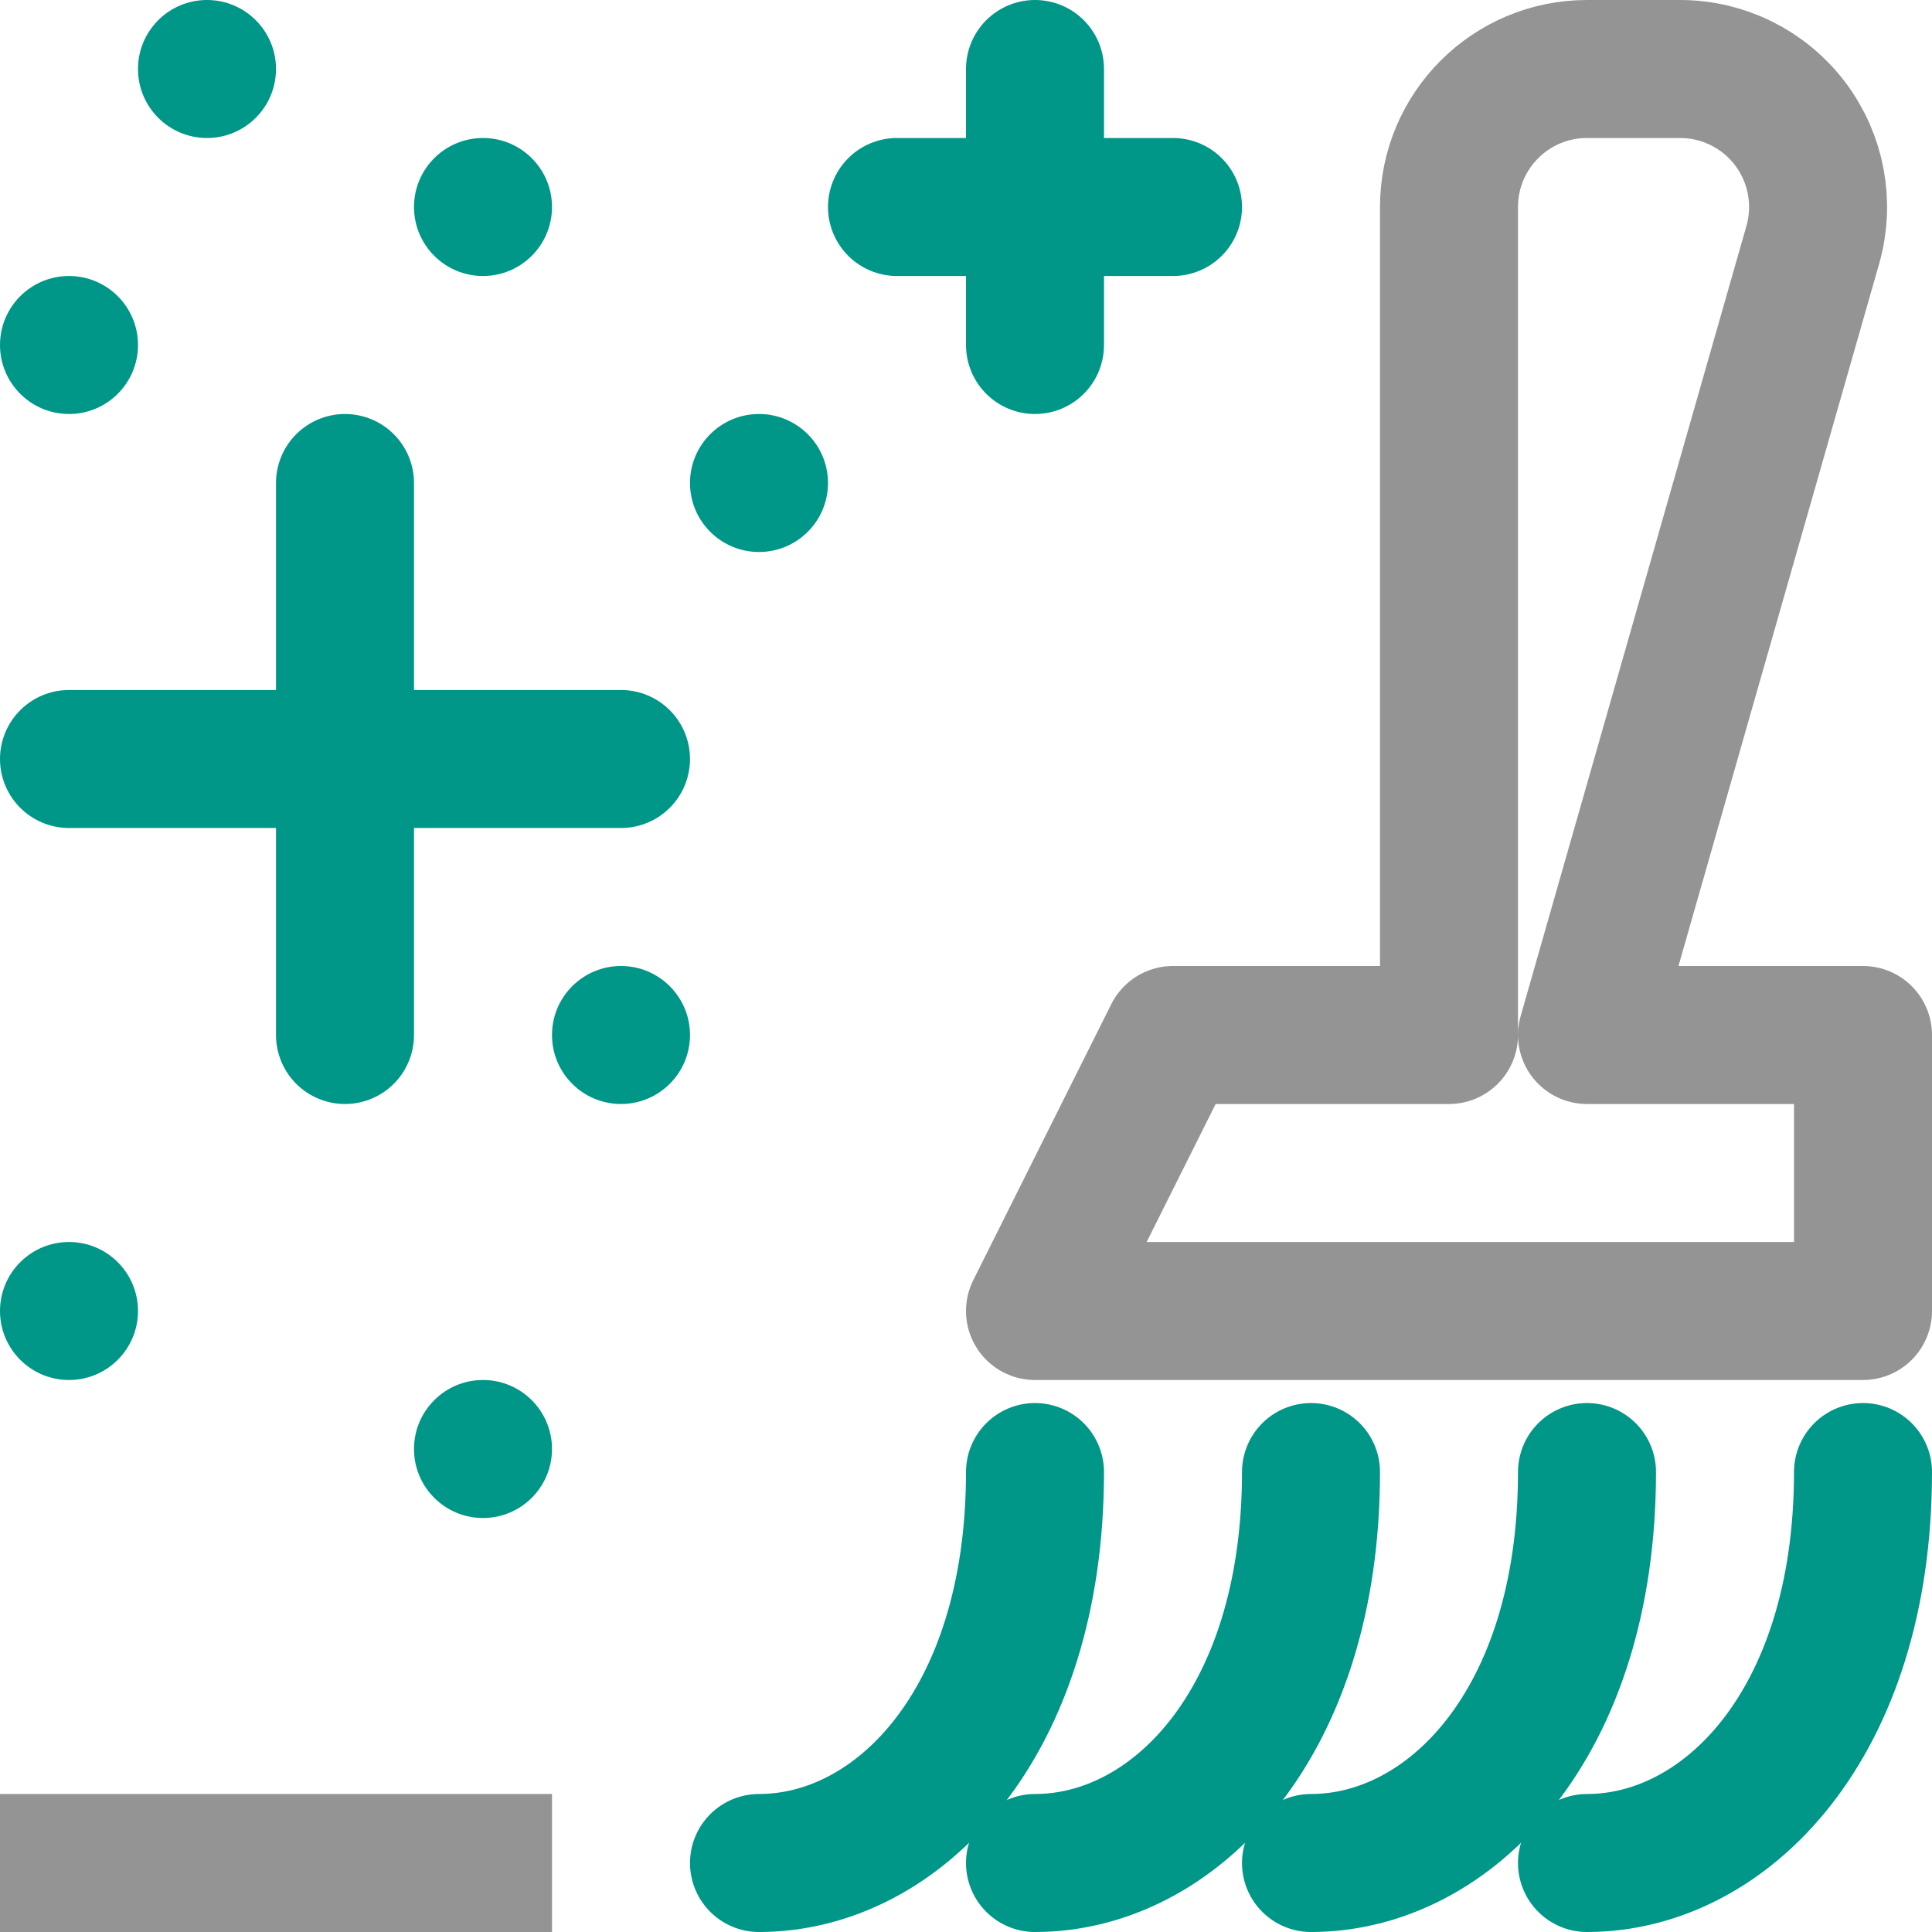
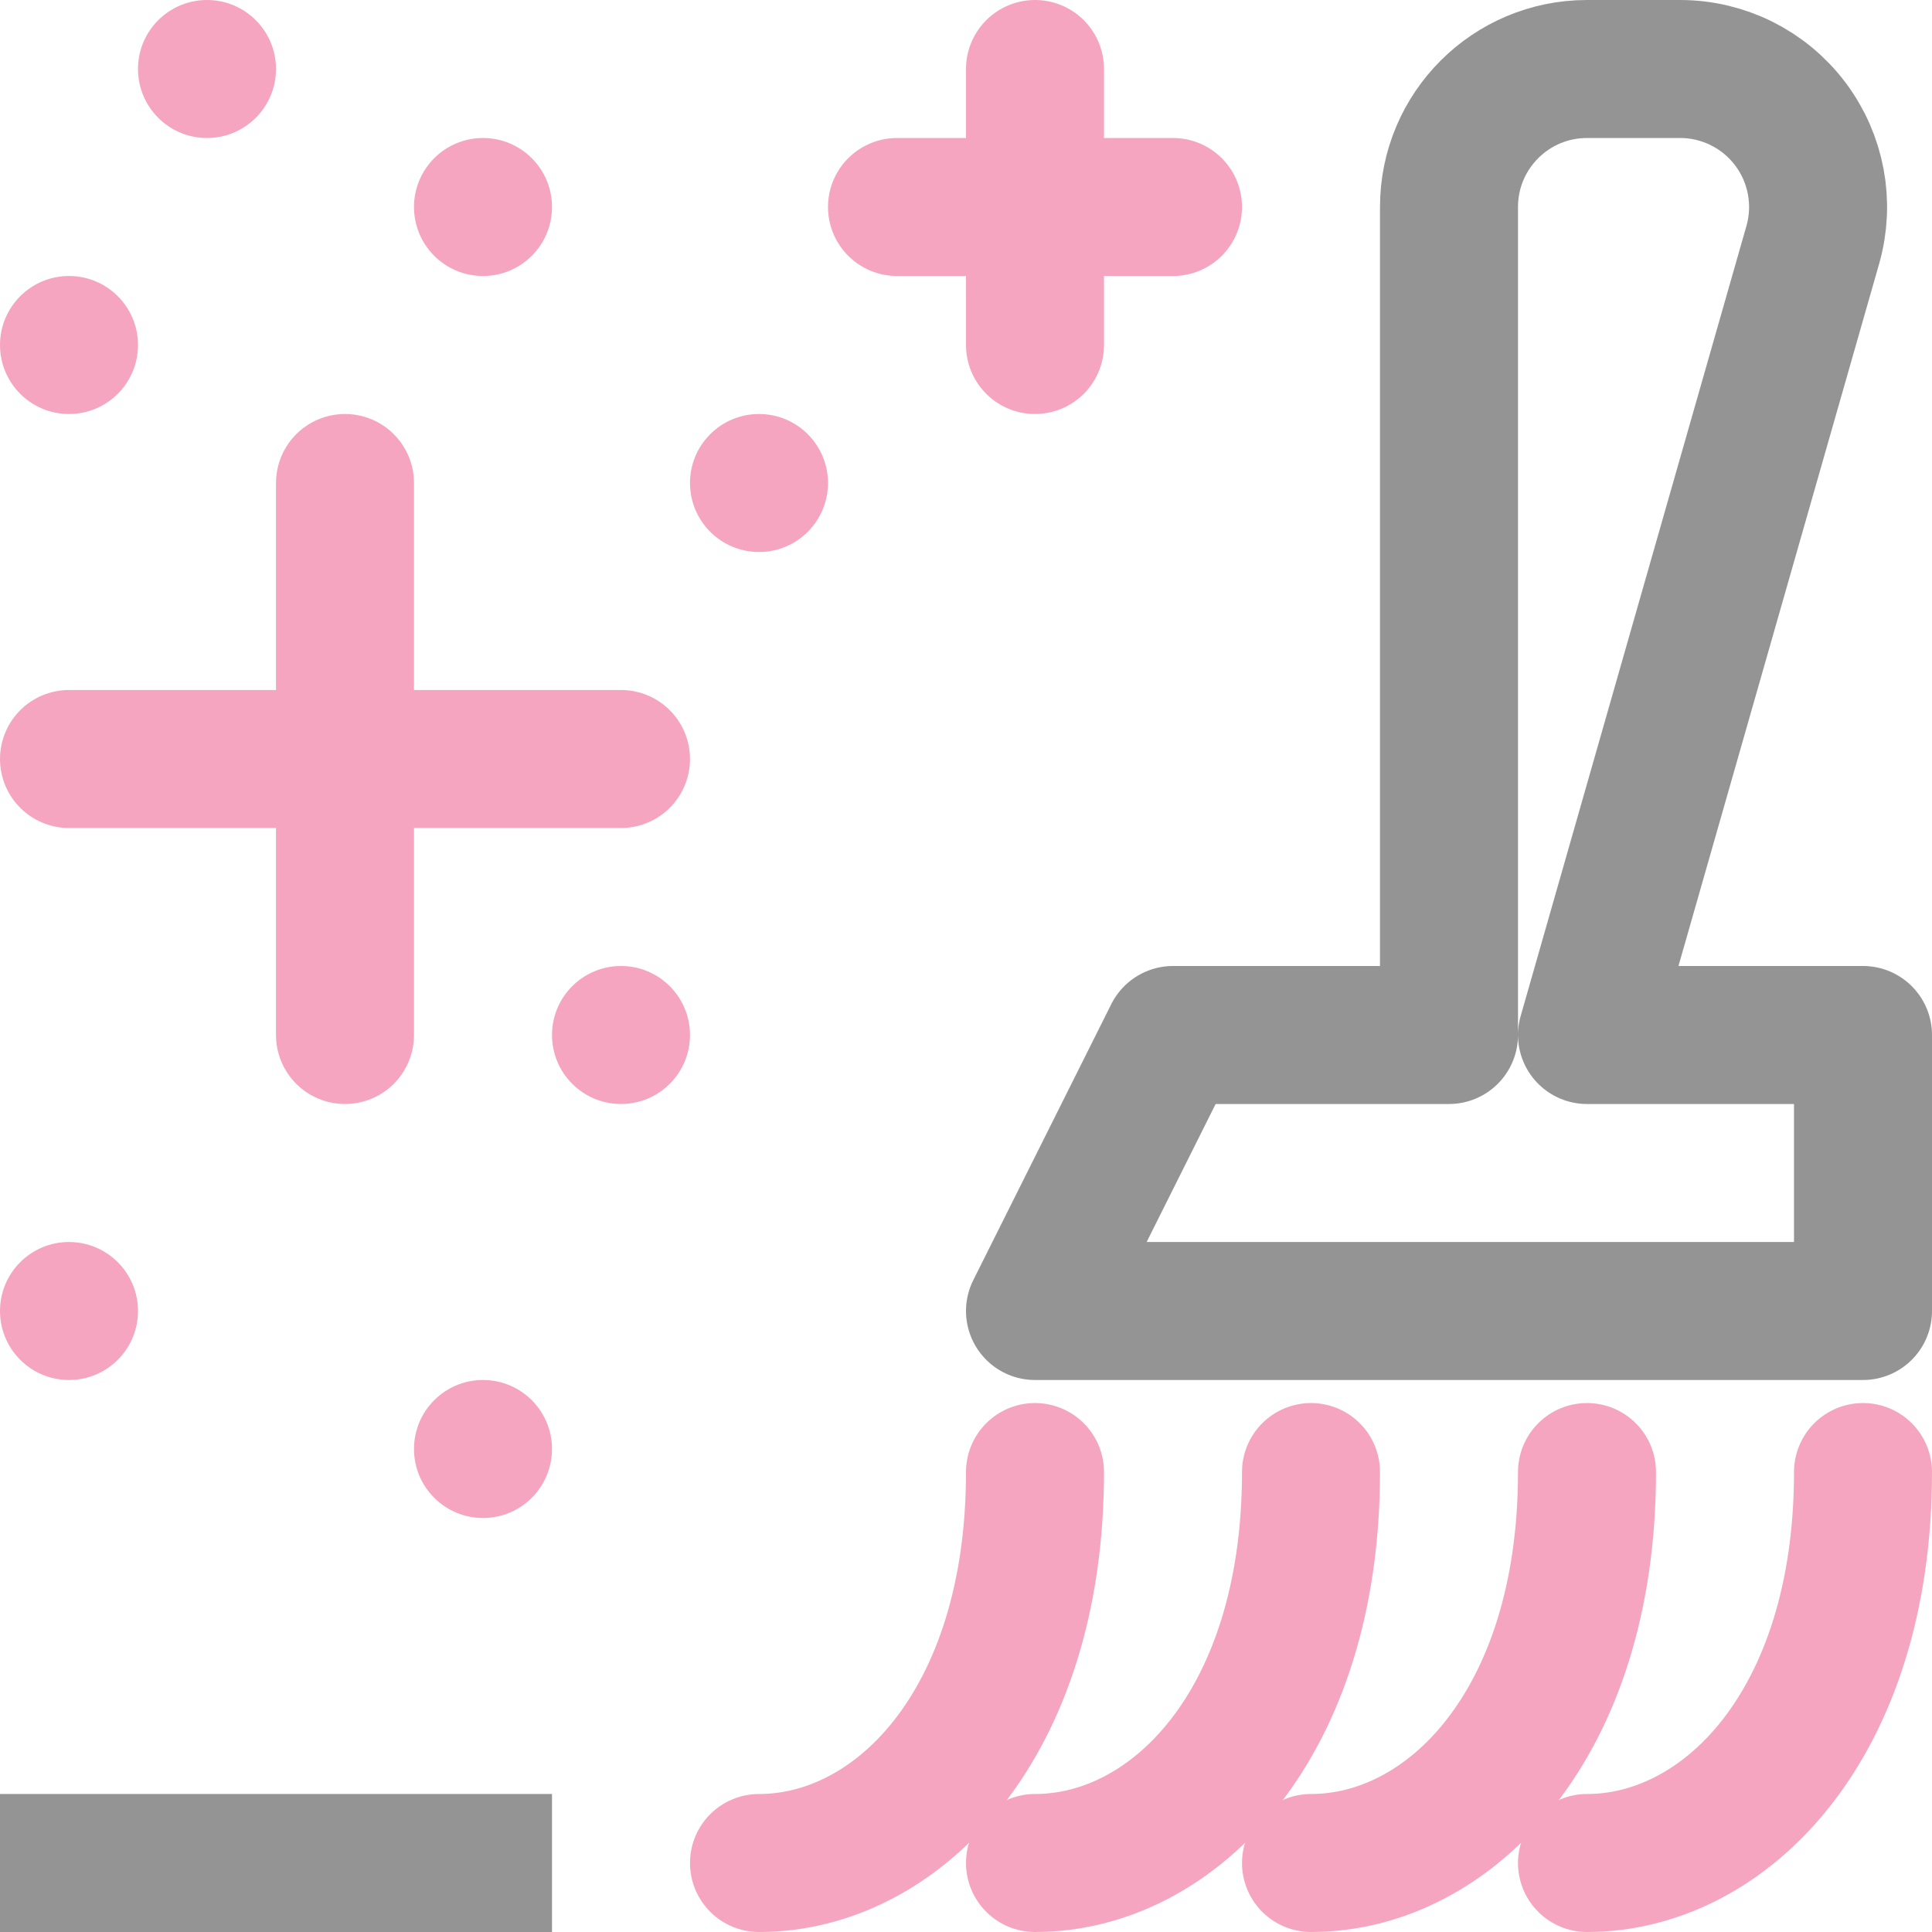
<svg xmlns="http://www.w3.org/2000/svg" width="14" height="14" viewBox="0 0 14 14">
  <line x1="3.5" y1="13.5" x2="0.5" y2="13.5" style="fill:none;stroke:#949494;stroke-linecap:square;stroke-linejoin:round" />
-   <line x1="6.5" y1="1.5" x2="8.5" y2="1.5" style="fill:none;stroke:#009688;stroke-linecap:round;stroke-linejoin:round" />
-   <line x1="7.5" y1="0.5" x2="7.5" y2="2.5" style="fill:none;stroke:#009688;stroke-linecap:round;stroke-linejoin:round" />
-   <line x1="0.5" y1="5.5" x2="4.5" y2="5.5" style="fill:none;stroke:#009688;stroke-linecap:round;stroke-linejoin:round" />
-   <line x1="2.5" y1="3.5" x2="2.5" y2="7.5" style="fill:none;stroke:#009688;stroke-linecap:round;stroke-linejoin:round" />
-   <circle cx="0.5" cy="2.5" r="0.5" style="fill:#009688" />
-   <circle cx="5.5" cy="3.5" r="0.5" style="fill:#009688" />
-   <circle cx="4.5" cy="7.5" r="0.5" style="fill:#009688" />
-   <circle cx="3.5" cy="10.5" r="0.5" style="fill:#009688" />
-   <circle cx="0.5" cy="9.5" r="0.5" style="fill:#009688" />
-   <circle cx="3.5" cy="1.5" r="0.5" style="fill:#009688" />
-   <circle cx="1.5" cy="0.5" r="0.5" style="fill:#009688" />
-   <path d="M13.5,10.667c0,1.833-1,2.833-2,2.833" style="fill:none;stroke:#009688;stroke-linecap:round;stroke-linejoin:round" />
-   <path d="M11.5,10.667c0,1.833-1,2.833-2,2.833" style="fill:none;stroke:#009688;stroke-linecap:round;stroke-linejoin:round" />
-   <path d="M9.5,10.667c0,1.833-1,2.833-2,2.833" style="fill:none;stroke:#009688;stroke-linecap:round;stroke-linejoin:round" />
-   <path d="M7.5,10.667c0,1.833-1,2.833-2,2.833" style="fill:none;stroke:#009688;stroke-linecap:round;stroke-linejoin:round" />
+   <line x1="6.5" y1="1.5" x2="8.5" y2="1.5" style="fill:none;stroke:#F6A5C1;stroke-linecap:round;stroke-linejoin:round" />
+   <line x1="7.5" y1="0.5" x2="7.5" y2="2.5" style="fill:none;stroke:#F6A5C1;stroke-linecap:round;stroke-linejoin:round" />
+   <line x1="0.5" y1="5.5" x2="4.5" y2="5.5" style="fill:none;stroke:#F6A5C1;stroke-linecap:round;stroke-linejoin:round" />
+   <line x1="2.5" y1="3.5" x2="2.5" y2="7.5" style="fill:none;stroke:#F6A5C1;stroke-linecap:round;stroke-linejoin:round" />
+   <circle cx="0.5" cy="2.5" r="0.5" style="fill:#F6A5C1" />
+   <circle cx="5.5" cy="3.5" r="0.5" style="fill:#F6A5C1" />
+   <circle cx="4.5" cy="7.5" r="0.5" style="fill:#F6A5C1" />
+   <circle cx="3.5" cy="10.5" r="0.5" style="fill:#F6A5C1" />
+   <circle cx="0.5" cy="9.5" r="0.5" style="fill:#F6A5C1" />
+   <circle cx="3.5" cy="1.5" r="0.5" style="fill:#F6A5C1" />
+   <circle cx="1.5" cy="0.5" r="0.5" style="fill:#F6A5C1" />
+   <path d="M13.5,10.667c0,1.833-1,2.833-2,2.833" style="fill:none;stroke:#F6A5C1;stroke-linecap:round;stroke-linejoin:round" />
+   <path d="M11.5,10.667c0,1.833-1,2.833-2,2.833" style="fill:none;stroke:#F6A5C1;stroke-linecap:round;stroke-linejoin:round" />
+   <path d="M9.5,10.667c0,1.833-1,2.833-2,2.833" style="fill:none;stroke:#F6A5C1;stroke-linecap:round;stroke-linejoin:round" />
+   <path d="M7.5,10.667c0,1.833-1,2.833-2,2.833" style="fill:none;stroke:#F6A5C1;stroke-linecap:round;stroke-linejoin:round" />
  <path d="M13.5,7.5h-2l1.636-5.725A1,1,0,0,0,12.174.5H11.5a1,1,0,0,0-1,1v6h-2l-1,2h6Z" style="fill:none;stroke:#949494;stroke-linecap:round;stroke-linejoin:round" />
</svg>
